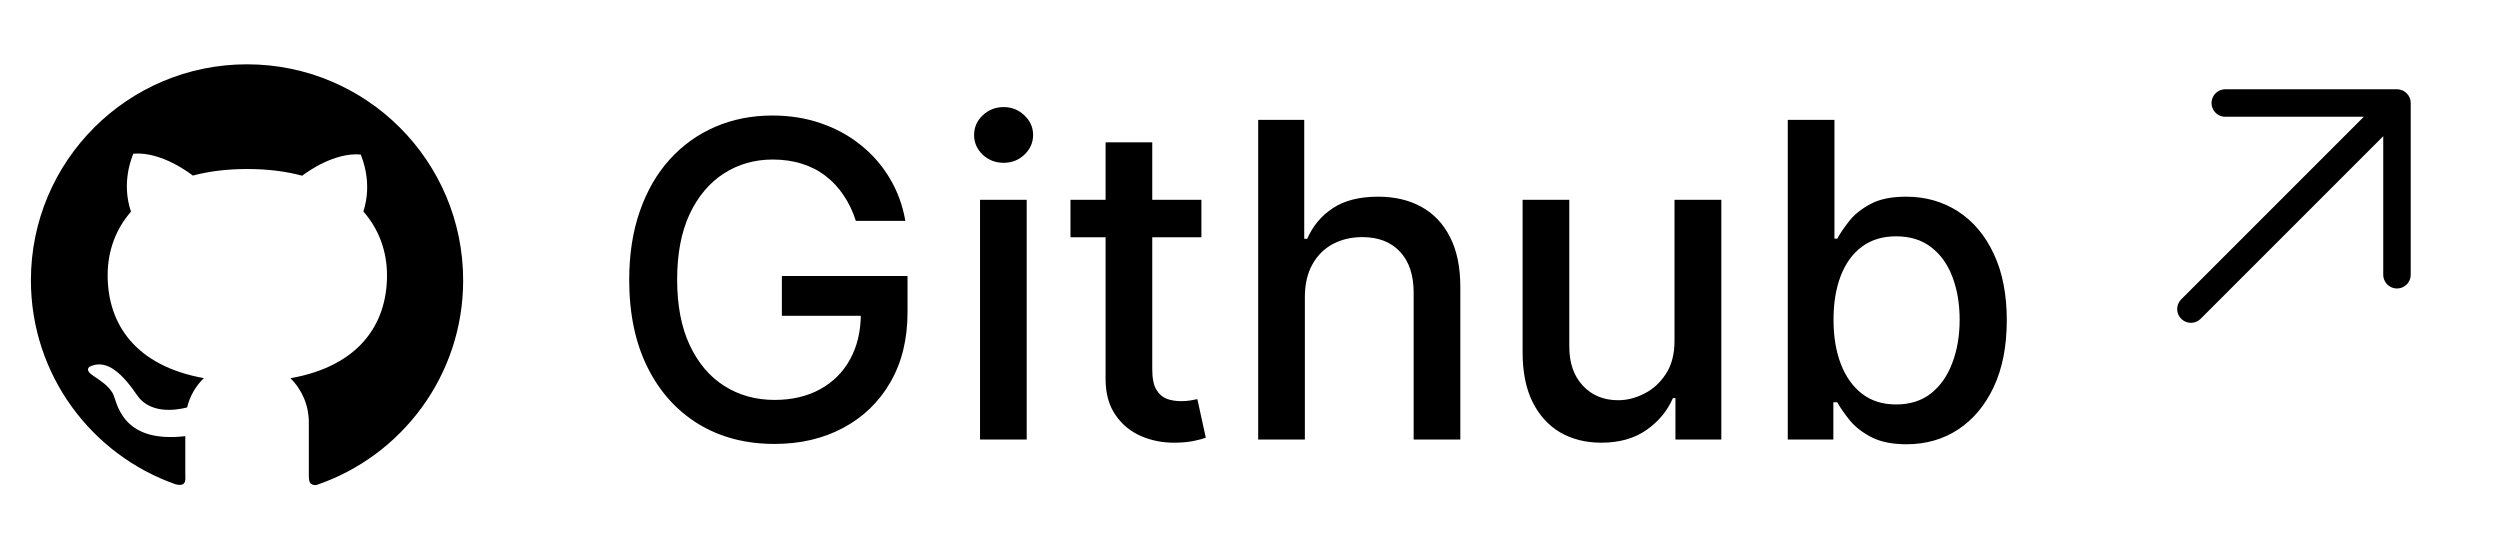
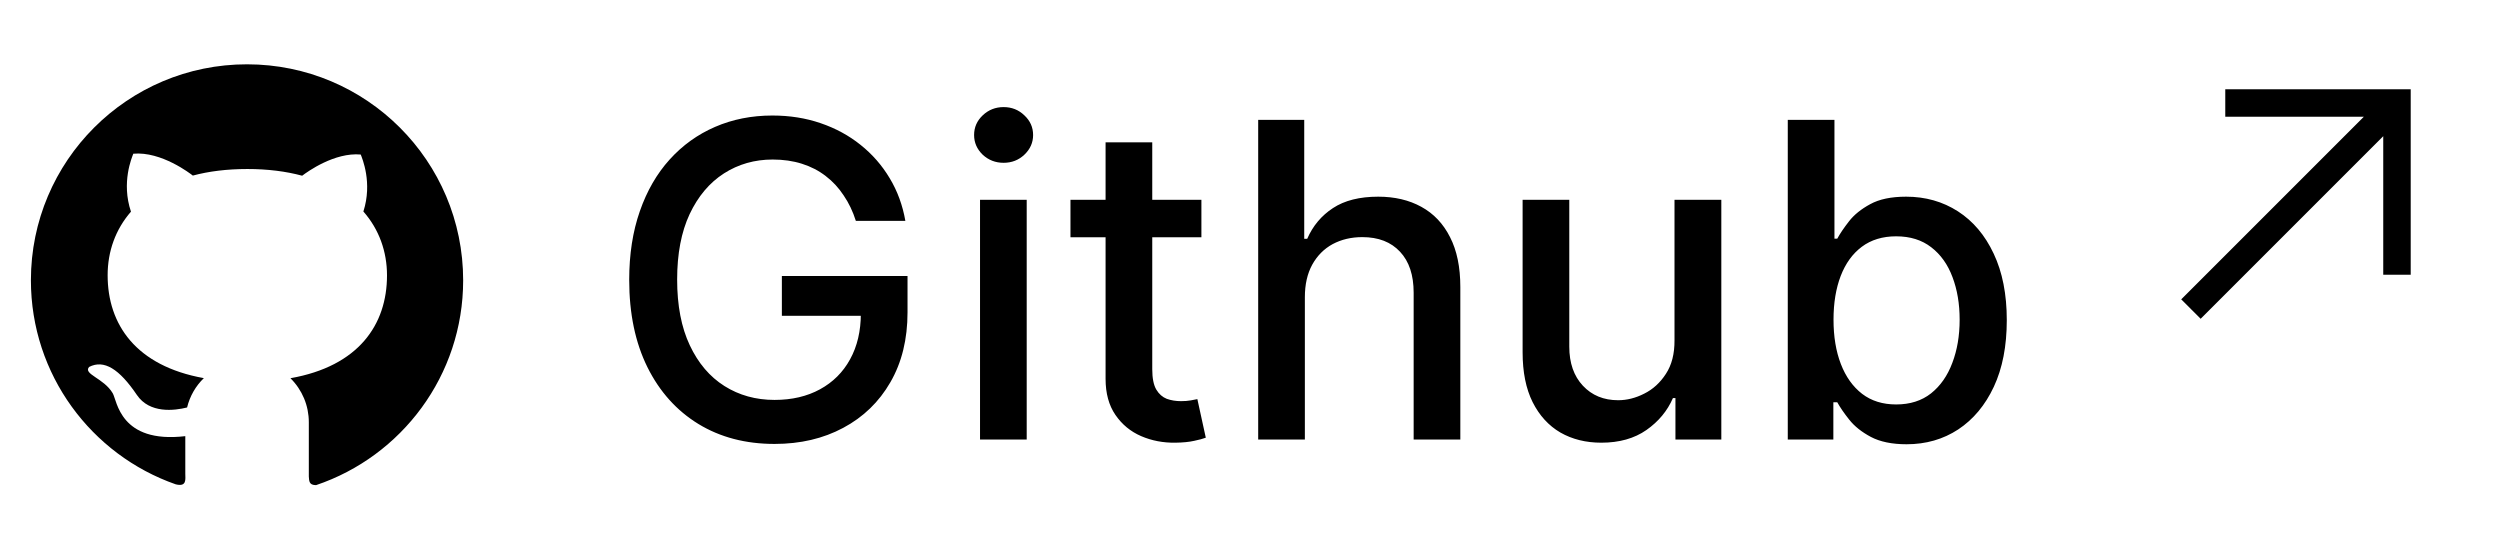
<svg xmlns="http://www.w3.org/2000/svg" width="91" height="20" viewBox="0 0 91 20" fill="none">
  <path d="M8.993 2.341C4.646 2.339 1.125 5.859 1.125 10.202C1.125 13.637 3.328 16.557 6.395 17.629C6.808 17.733 6.745 17.439 6.745 17.239V15.876C4.359 16.156 4.263 14.577 4.103 14.314C3.779 13.762 3.015 13.621 3.243 13.357C3.786 13.078 4.34 13.428 4.982 14.375C5.446 15.062 6.351 14.947 6.81 14.832C6.91 14.419 7.124 14.05 7.42 13.764C4.948 13.32 3.918 11.812 3.918 10.019C3.918 9.149 4.205 8.349 4.767 7.704C4.409 6.641 4.801 5.73 4.853 5.595C5.875 5.504 6.936 6.326 7.019 6.391C7.599 6.235 8.262 6.152 9.004 6.152C9.749 6.152 10.413 6.238 10.999 6.396C11.197 6.245 12.182 5.539 13.131 5.625C13.182 5.76 13.565 6.65 13.227 7.699C13.797 8.346 14.087 9.153 14.087 10.025C14.087 11.821 13.05 13.331 10.572 13.767C10.784 13.976 10.952 14.225 11.067 14.499C11.182 14.774 11.241 15.069 11.241 15.367V17.344C11.255 17.502 11.241 17.659 11.505 17.659C14.618 16.609 16.859 13.669 16.859 10.204C16.859 5.859 13.336 2.341 8.993 2.341Z" fill="black" />
  <path d="M31.153 8.04C31.044 7.695 30.896 7.386 30.71 7.114C30.528 6.837 30.311 6.602 30.057 6.409C29.803 6.212 29.513 6.062 29.188 5.96C28.866 5.858 28.511 5.807 28.125 5.807C27.47 5.807 26.879 5.975 26.352 6.312C25.826 6.65 25.409 7.144 25.102 7.795C24.799 8.443 24.648 9.237 24.648 10.176C24.648 11.119 24.801 11.917 25.108 12.568C25.415 13.22 25.835 13.714 26.369 14.051C26.903 14.388 27.511 14.557 28.193 14.557C28.826 14.557 29.377 14.428 29.847 14.171C30.32 13.913 30.686 13.549 30.943 13.079C31.204 12.606 31.335 12.049 31.335 11.409L31.79 11.494H28.46V10.046H33.034V11.369C33.034 12.347 32.826 13.195 32.409 13.915C31.996 14.631 31.424 15.184 30.693 15.574C29.966 15.964 29.133 16.159 28.193 16.159C27.14 16.159 26.216 15.917 25.421 15.432C24.629 14.947 24.011 14.259 23.568 13.369C23.125 12.475 22.903 11.415 22.903 10.188C22.903 9.259 23.032 8.426 23.29 7.688C23.547 6.949 23.909 6.322 24.375 5.807C24.845 5.288 25.396 4.892 26.028 4.619C26.665 4.343 27.36 4.205 28.114 4.205C28.742 4.205 29.328 4.297 29.869 4.483C30.415 4.669 30.9 4.932 31.324 5.273C31.752 5.614 32.106 6.019 32.386 6.489C32.667 6.955 32.856 7.472 32.955 8.04H31.153ZM35.673 16V7.273H37.372V16H35.673ZM36.531 5.926C36.236 5.926 35.982 5.828 35.77 5.631C35.562 5.43 35.457 5.191 35.457 4.915C35.457 4.634 35.562 4.396 35.77 4.199C35.982 3.998 36.236 3.898 36.531 3.898C36.827 3.898 37.079 3.998 37.287 4.199C37.499 4.396 37.605 4.634 37.605 4.915C37.605 5.191 37.499 5.43 37.287 5.631C37.079 5.828 36.827 5.926 36.531 5.926ZM43.731 7.273V8.636H38.965V7.273H43.731ZM40.243 5.182H41.942V13.438C41.942 13.767 41.991 14.015 42.09 14.182C42.188 14.345 42.315 14.456 42.47 14.517C42.629 14.574 42.802 14.602 42.987 14.602C43.124 14.602 43.243 14.593 43.345 14.574C43.447 14.555 43.527 14.54 43.584 14.528L43.891 15.932C43.792 15.97 43.652 16.008 43.47 16.046C43.288 16.087 43.061 16.11 42.788 16.114C42.341 16.121 41.925 16.042 41.538 15.875C41.152 15.708 40.84 15.451 40.601 15.102C40.362 14.754 40.243 14.316 40.243 13.79V5.182ZM47.497 10.818V16H45.798V4.364H47.474V8.693H47.582C47.787 8.223 48.099 7.85 48.52 7.574C48.94 7.297 49.49 7.159 50.168 7.159C50.766 7.159 51.289 7.282 51.736 7.528C52.187 7.775 52.535 8.142 52.781 8.631C53.031 9.116 53.156 9.722 53.156 10.449V16H51.457V10.653C51.457 10.013 51.293 9.517 50.963 9.165C50.633 8.809 50.175 8.631 49.588 8.631C49.187 8.631 48.827 8.716 48.508 8.886C48.194 9.057 47.946 9.307 47.764 9.636C47.586 9.962 47.497 10.356 47.497 10.818ZM60.952 12.381V7.273H62.656V16H60.986V14.489H60.895C60.694 14.954 60.372 15.343 59.929 15.653C59.49 15.96 58.942 16.114 58.287 16.114C57.726 16.114 57.23 15.991 56.798 15.744C56.37 15.494 56.033 15.125 55.787 14.636C55.544 14.148 55.423 13.544 55.423 12.824V7.273H57.122V12.619C57.122 13.214 57.287 13.688 57.617 14.04C57.946 14.392 58.374 14.568 58.901 14.568C59.219 14.568 59.535 14.489 59.849 14.329C60.168 14.171 60.431 13.93 60.639 13.608C60.851 13.286 60.956 12.877 60.952 12.381ZM65.075 16V4.364H66.774V8.688H66.876C66.975 8.506 67.117 8.295 67.303 8.057C67.488 7.818 67.746 7.61 68.075 7.432C68.405 7.25 68.84 7.159 69.382 7.159C70.087 7.159 70.715 7.337 71.269 7.693C71.822 8.049 72.255 8.562 72.57 9.233C72.888 9.903 73.047 10.71 73.047 11.653C73.047 12.597 72.89 13.405 72.575 14.079C72.261 14.75 71.829 15.267 71.28 15.631C70.731 15.991 70.104 16.171 69.399 16.171C68.869 16.171 68.435 16.081 68.098 15.903C67.765 15.725 67.503 15.517 67.314 15.278C67.124 15.04 66.979 14.828 66.876 14.642H66.734V16H65.075ZM66.74 11.636C66.74 12.25 66.829 12.788 67.007 13.25C67.185 13.712 67.443 14.074 67.78 14.335C68.117 14.593 68.53 14.722 69.019 14.722C69.526 14.722 69.95 14.587 70.291 14.318C70.632 14.046 70.89 13.676 71.064 13.21C71.242 12.744 71.331 12.22 71.331 11.636C71.331 11.061 71.244 10.544 71.07 10.085C70.899 9.627 70.642 9.265 70.297 9C69.956 8.735 69.53 8.602 69.019 8.602C68.526 8.602 68.109 8.729 67.769 8.983C67.431 9.237 67.176 9.591 67.001 10.046C66.827 10.5 66.74 11.03 66.74 11.636Z" fill="black" />
-   <path d="M81 3.75H87.25V10M87.25 3.75L79.75 11.25L87.25 3.75Z" stroke="black" strokeWidth="2" stroke-linecap="round" stroke-linejoin="round" />
+   <path d="M81 3.75H87.25V10M87.25 3.75L79.75 11.25L87.25 3.75Z" stroke="black" strokeWidth="2" strokeLinecap="round" strokeLinejoin="round" />
</svg>
